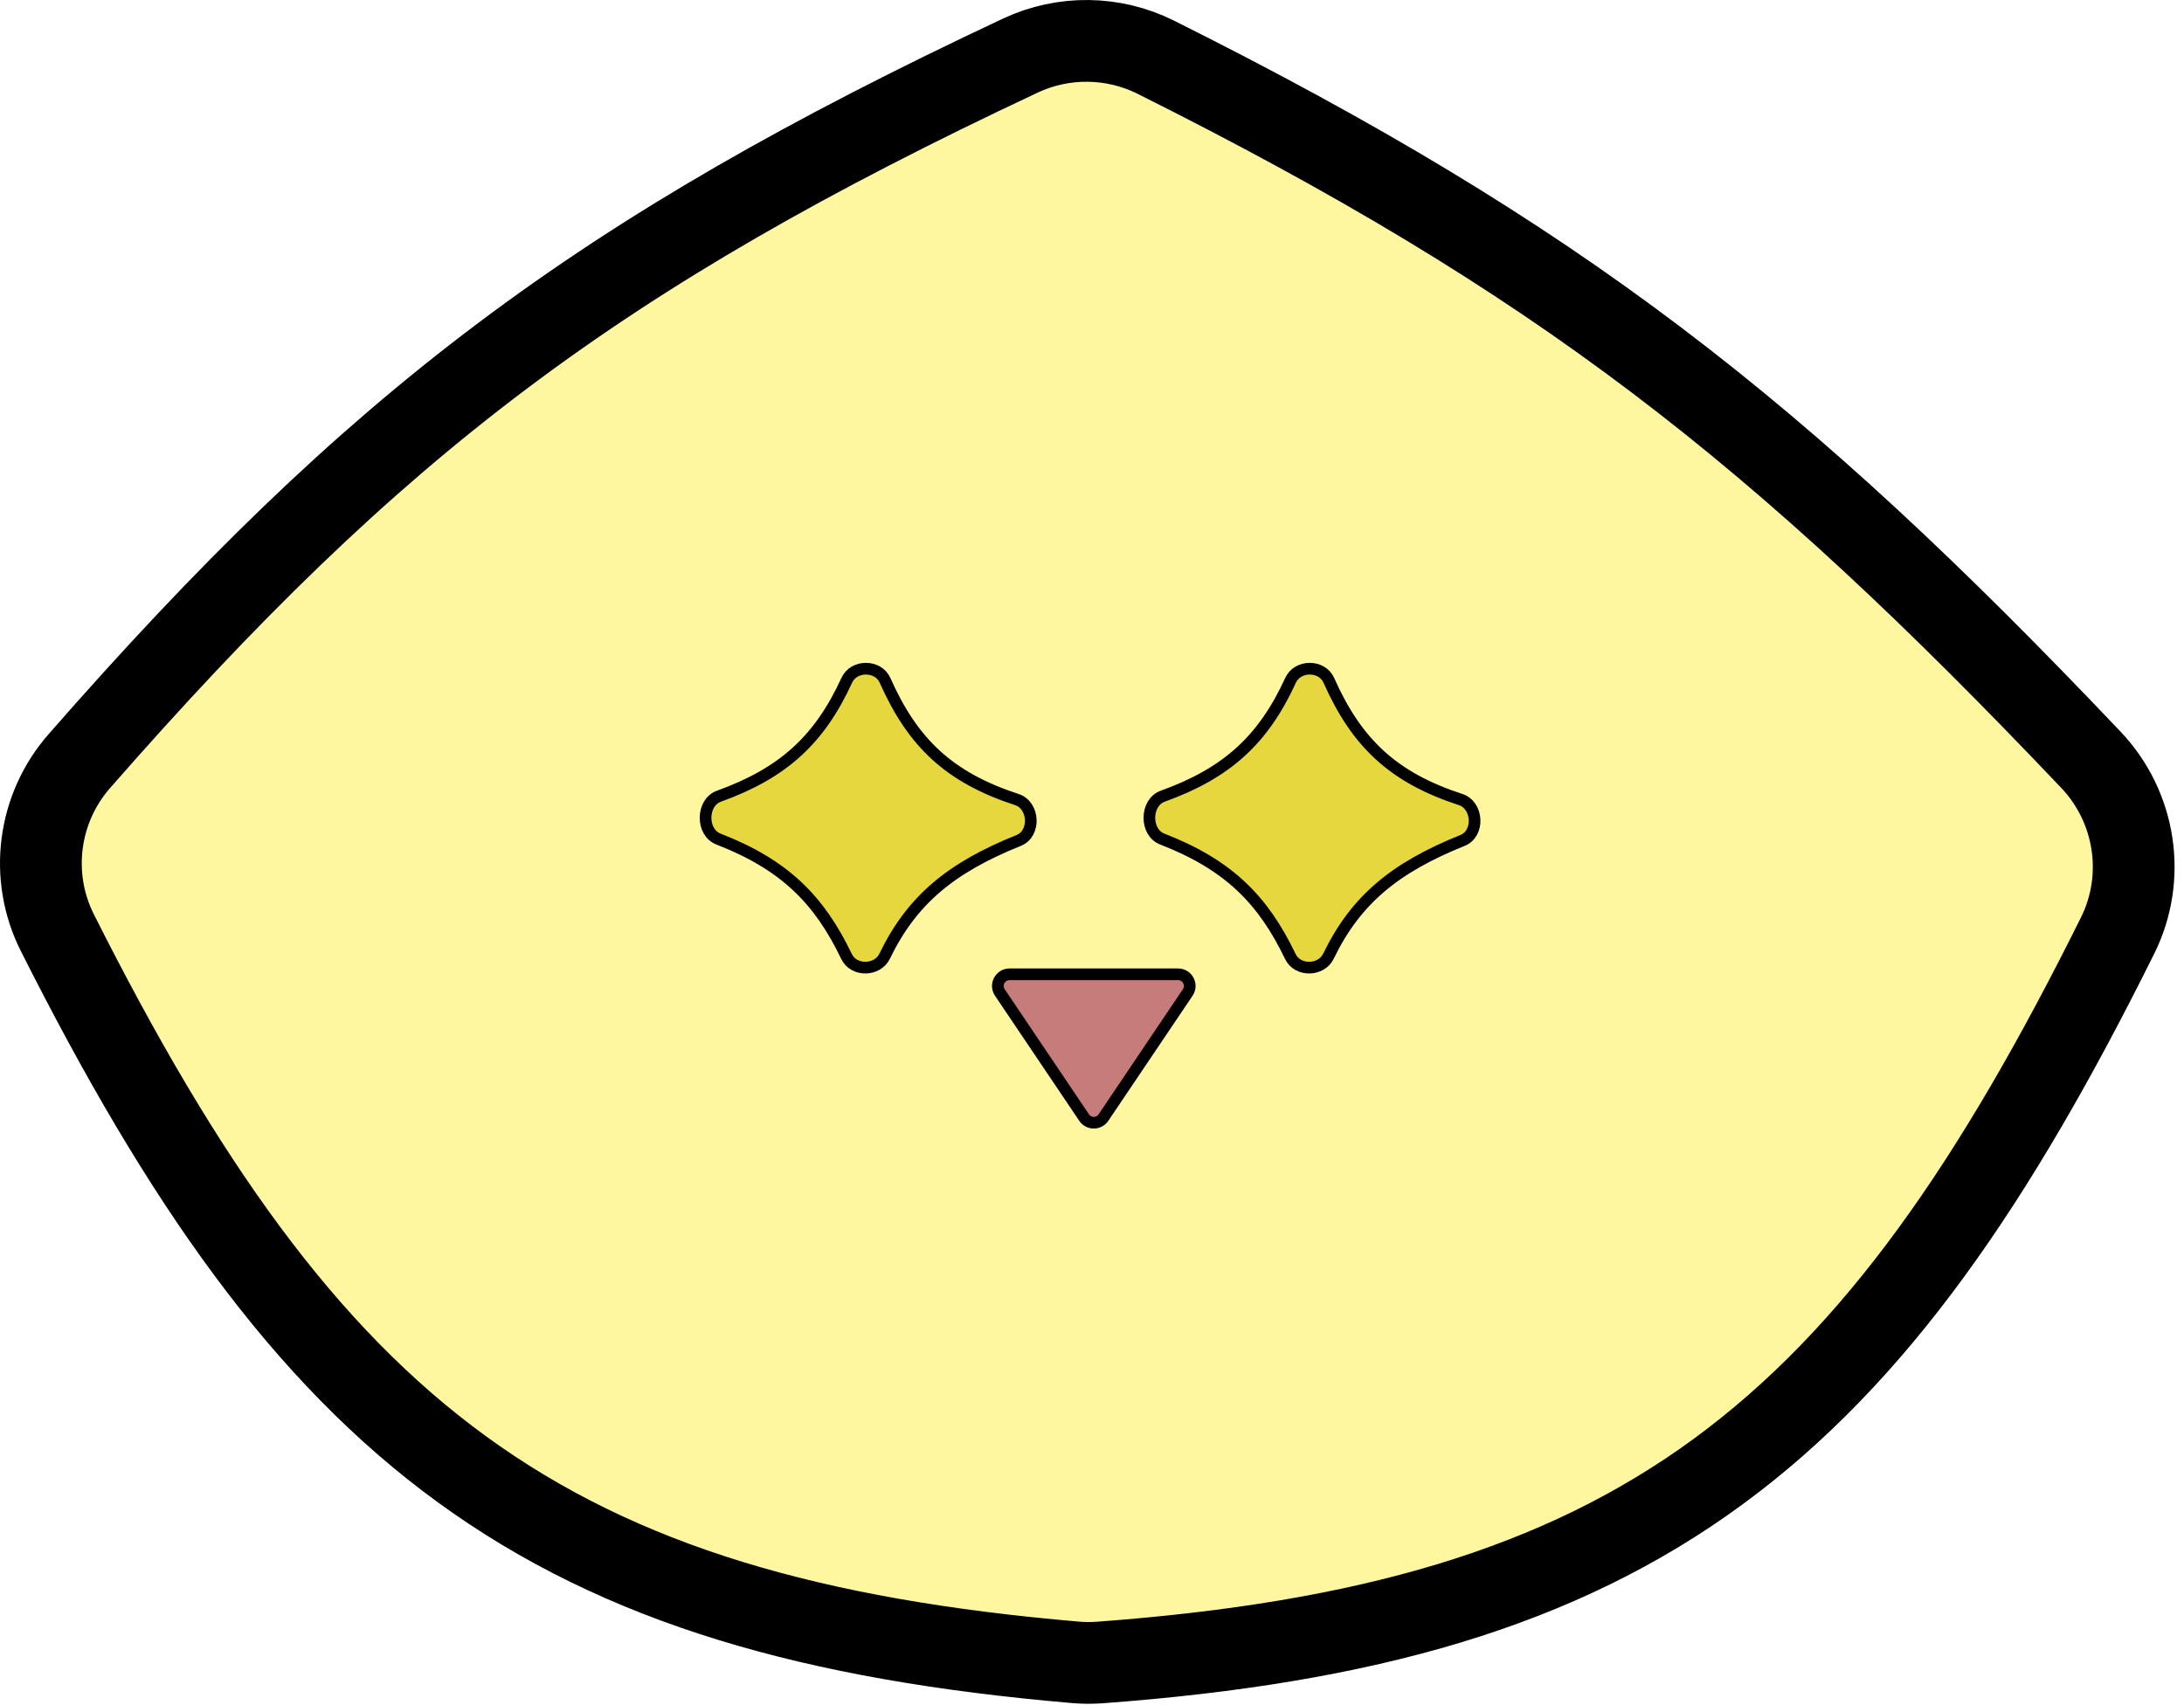
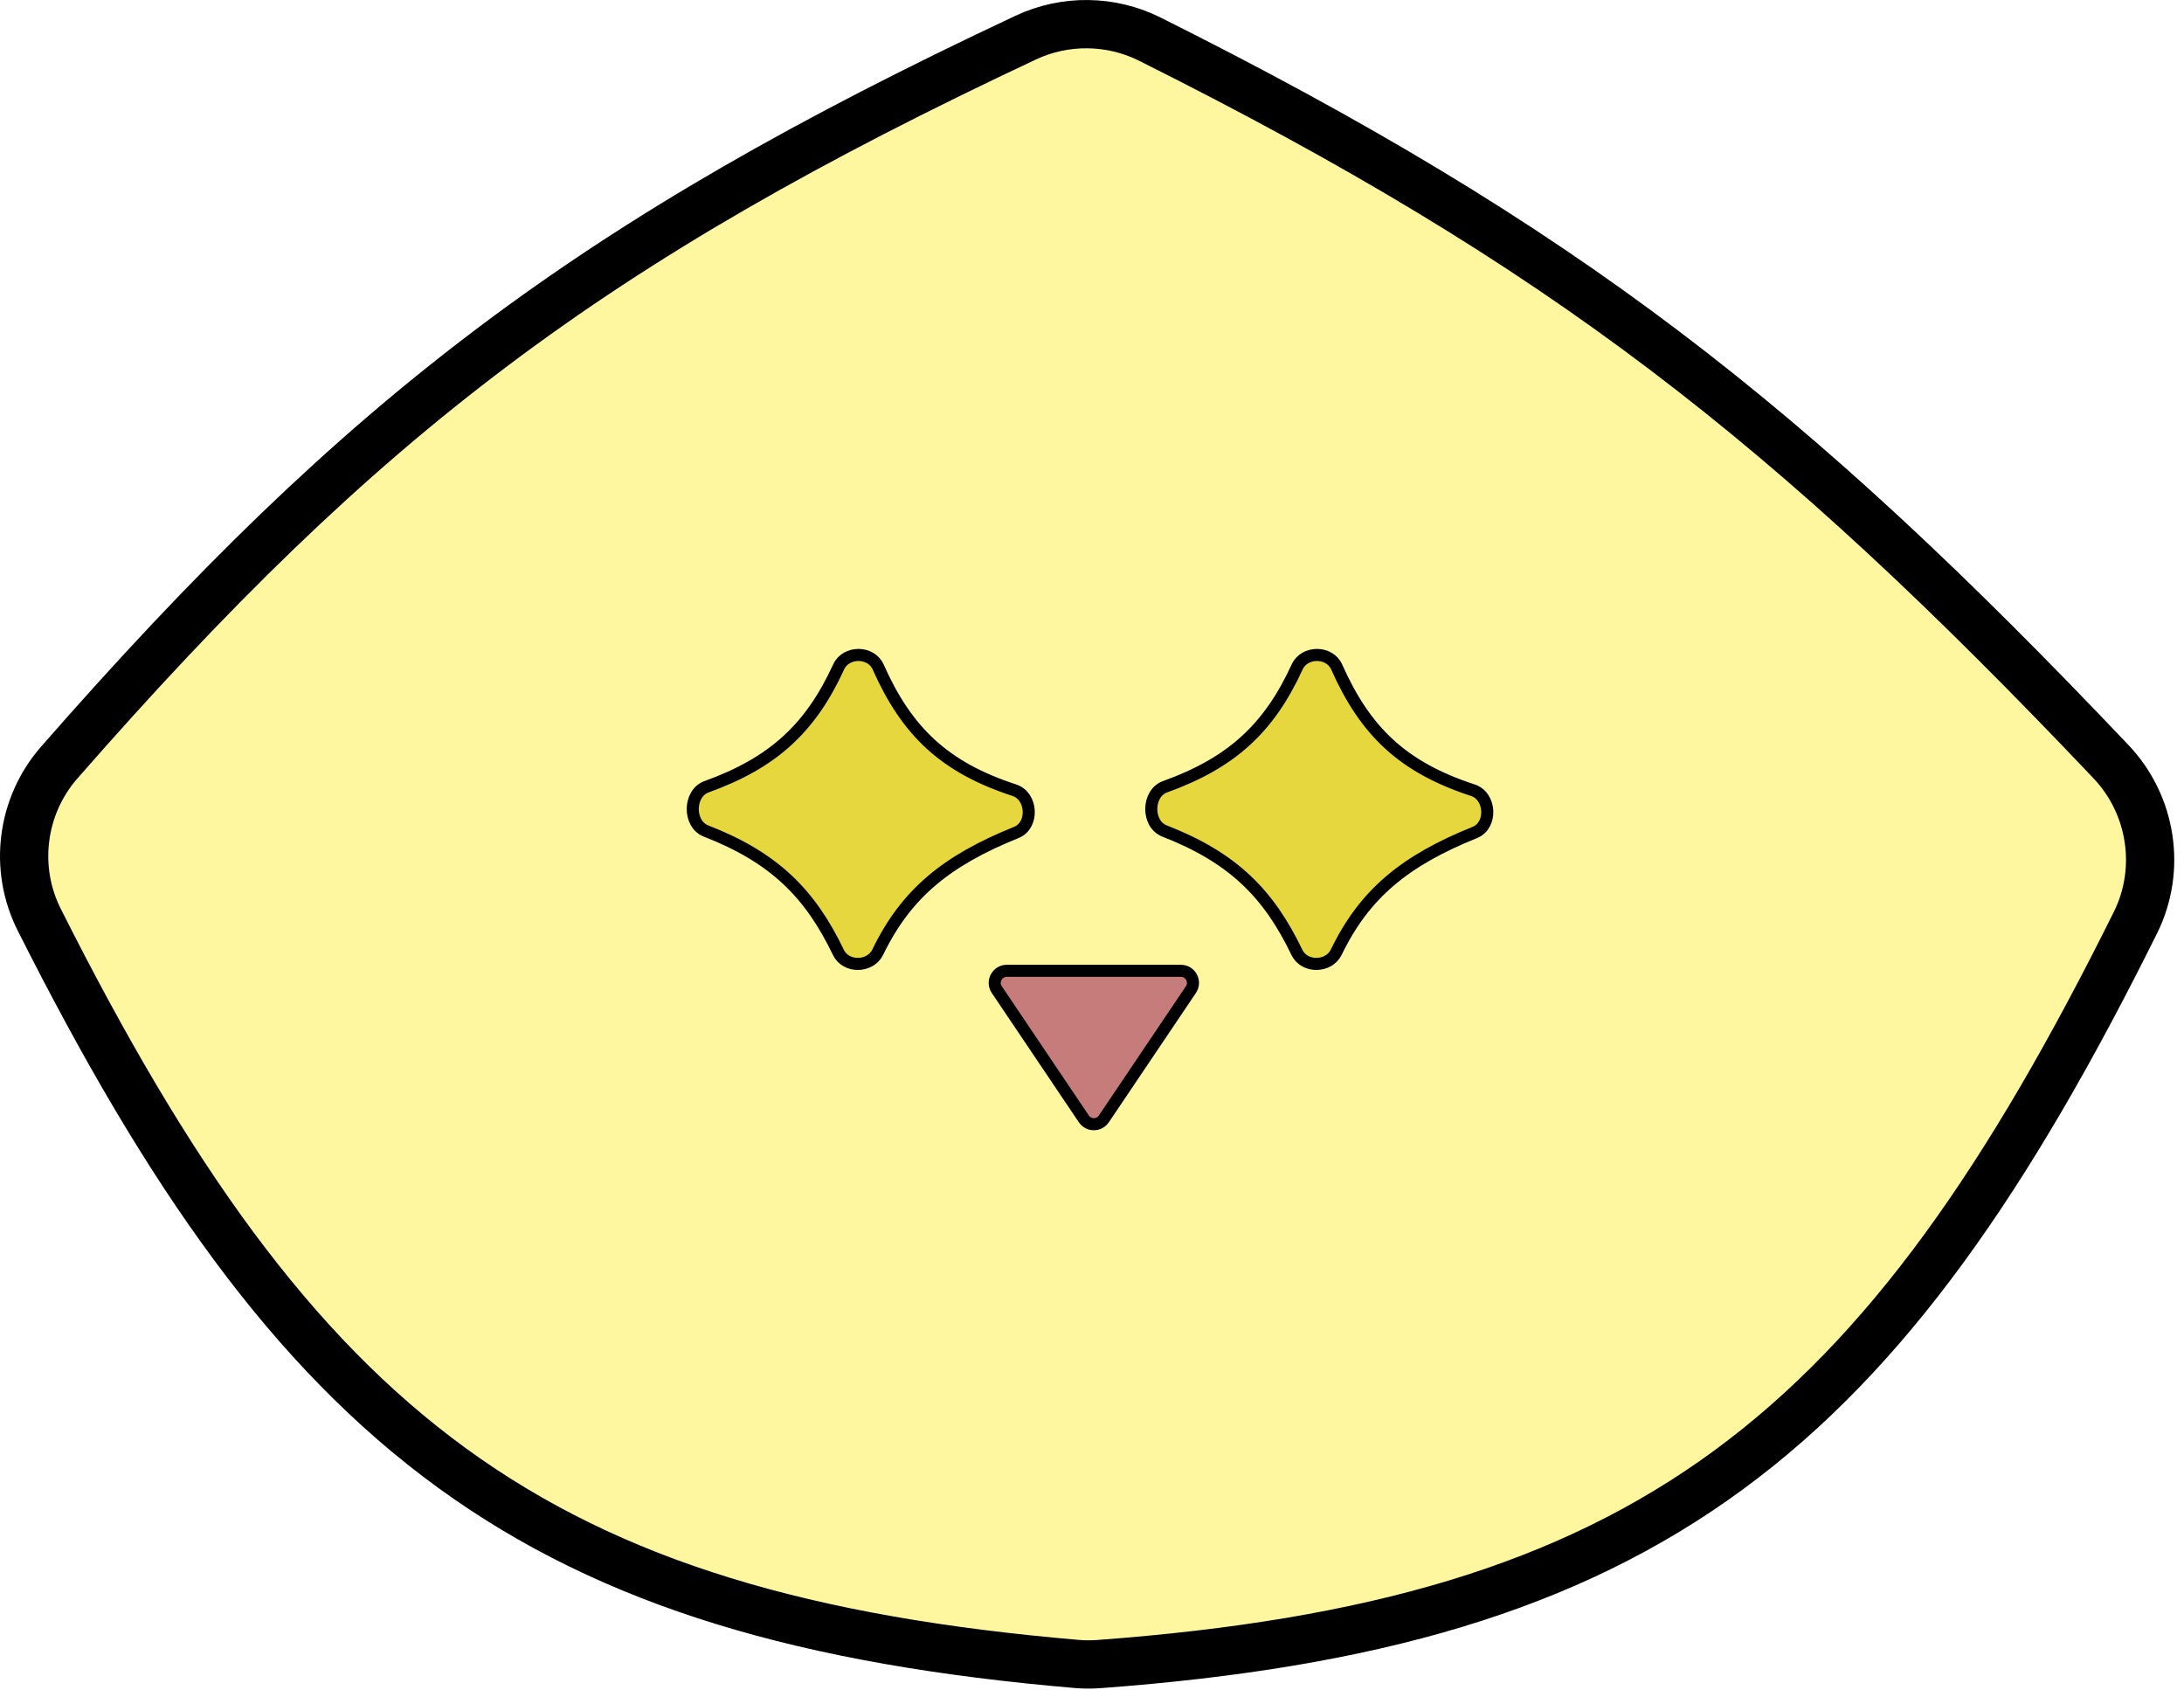
- <svg xmlns="http://www.w3.org/2000/svg" width="187" height="146" viewBox="0 0 187 146" fill="none">
-   <path d="M87.367 4.76C91.048 3.032 95.331 3.085 98.968 4.903C133.447 22.144 152.281 36.884 179.033 65.068C182.856 69.096 183.8 75.118 181.314 80.119C170.814 101.245 160.649 116.1 147.112 126.022C133.519 135.986 116.93 140.686 94.186 142.369C93.493 142.42 92.773 142.416 92.081 142.356C69.681 140.436 53.193 135.748 39.562 125.832C25.979 115.951 15.626 101.16 4.908 79.867C2.485 75.052 3.242 69.237 6.78 65.192C32.124 36.22 51.226 21.729 87.367 4.76Z" fill="#FFF79F" stroke="black" stroke-width="7" />
-   <path d="M72.504 58.254C73.11 56.932 75.189 56.934 75.779 58.263C78.153 63.607 81.262 66.576 87.064 68.47C88.563 68.959 88.692 71.381 87.228 71.971C81.413 74.313 78.078 77.066 75.745 81.886C75.124 83.169 73.102 83.201 72.485 81.915C70.147 77.043 67.19 74.059 61.512 71.852C60.022 71.272 60.054 68.725 61.558 68.183C67.066 66.199 70.171 63.345 72.504 58.254Z" fill="#E5D73D" />
-   <path d="M72.504 58.254C73.11 56.932 75.189 56.934 75.779 58.263C78.153 63.607 81.262 66.576 87.064 68.47C88.563 68.959 88.692 71.381 87.228 71.971C81.413 74.313 78.078 77.066 75.745 81.886C75.124 83.169 73.102 83.201 72.485 81.915C70.147 77.043 67.19 74.059 61.512 71.852C60.022 71.272 60.054 68.725 61.558 68.183C67.066 66.199 70.171 63.345 72.504 58.254Z" stroke="black" />
-   <path d="M110.504 58.254C111.11 56.932 113.189 56.934 113.779 58.263C116.153 63.607 119.262 66.576 125.063 68.47C126.563 68.959 126.692 71.381 125.229 71.971C119.413 74.313 116.078 77.066 113.745 81.886C113.124 83.169 111.102 83.201 110.485 81.915C108.147 77.043 105.19 74.059 99.512 71.852C98.022 71.272 98.054 68.725 99.558 68.183C105.066 66.199 108.171 63.345 110.504 58.254Z" fill="#E5D73D" />
-   <path d="M110.504 58.254C111.11 56.932 113.189 56.934 113.779 58.263C116.153 63.607 119.262 66.576 125.063 68.47C126.563 68.959 126.692 71.381 125.229 71.971C119.413 74.313 116.078 77.066 113.745 81.886C113.124 83.169 111.102 83.201 110.485 81.915C108.147 77.043 105.19 74.059 99.512 71.852C98.022 71.272 98.054 68.725 99.558 68.183C105.066 66.199 108.171 63.345 110.504 58.254Z" stroke="black" />
-   <path d="M92.824 95.703C93.221 96.291 94.086 96.291 94.482 95.703L101.696 84.993C102.144 84.329 101.668 83.435 100.867 83.435H86.439C85.639 83.435 85.163 84.329 85.61 84.993L92.824 95.703Z" fill="#C77C7C" />
-   <path d="M92.824 95.703C93.221 96.291 94.086 96.291 94.482 95.703L101.696 84.993C102.144 84.329 101.668 83.435 100.867 83.435H86.439C85.639 83.435 85.163 84.329 85.61 84.993L92.824 95.703Z" stroke="black" />
+ <svg xmlns="http://www.w3.org/2000/svg" width="181" height="140" viewBox="0 0 181 140" fill="none">
+   <path d="M85.004 3.118C88.269 1.585 92.07 1.632 95.297 3.245C129.602 20.399 148.298 35.027 174.945 63.102C178.339 66.677 179.174 72.021 176.972 76.451C166.506 97.508 156.471 112.105 143.226 121.813C129.948 131.546 113.674 136.201 91.075 137.873C90.462 137.918 89.823 137.915 89.21 137.862C66.948 135.953 50.766 131.31 37.444 121.619C24.15 111.948 13.928 97.412 3.248 76.193C1.101 71.927 1.771 66.769 4.909 63.181C30.115 34.366 49.049 20 85.004 3.118Z" fill="#FFF79F" stroke="black" stroke-width="4" />
+   <path d="M69.504 55.254C70.11 53.932 72.189 53.934 72.779 55.263C75.153 60.607 78.262 63.576 84.064 65.47C85.563 65.959 85.692 68.381 84.228 68.971C78.413 71.313 75.078 74.066 72.745 78.886C72.124 80.169 70.102 80.201 69.485 78.915C67.147 74.043 64.19 71.059 58.512 68.852C57.022 68.272 57.054 65.725 58.558 65.183C64.066 63.199 67.171 60.345 69.504 55.254Z" fill="#E5D73D" />
+   <path d="M69.504 55.254C70.11 53.932 72.189 53.934 72.779 55.263C75.153 60.607 78.262 63.576 84.064 65.47C85.563 65.959 85.692 68.381 84.228 68.971C78.413 71.313 75.078 74.066 72.745 78.886C72.124 80.169 70.102 80.201 69.485 78.915C67.147 74.043 64.19 71.059 58.512 68.852C57.022 68.272 57.054 65.725 58.558 65.183C64.066 63.199 67.171 60.345 69.504 55.254Z" stroke="black" />
+   <path d="M107.504 55.254C108.11 53.932 110.189 53.934 110.779 55.263C113.153 60.607 116.262 63.576 122.063 65.47C123.563 65.959 123.692 68.381 122.229 68.971C116.413 71.313 113.078 74.066 110.745 78.886C110.124 80.169 108.102 80.201 107.485 78.915C105.147 74.043 102.19 71.059 96.512 68.852C95.022 68.272 95.054 65.725 96.558 65.183C102.066 63.199 105.171 60.345 107.504 55.254Z" fill="#E5D73D" />
+   <path d="M107.504 55.254C108.11 53.932 110.189 53.934 110.779 55.263C113.153 60.607 116.262 63.576 122.063 65.47C123.563 65.959 123.692 68.381 122.229 68.971C116.413 71.313 113.078 74.066 110.745 78.886C110.124 80.169 108.102 80.201 107.485 78.915C105.147 74.043 102.19 71.059 96.512 68.852C95.022 68.272 95.054 65.725 96.558 65.183C102.066 63.199 105.171 60.345 107.504 55.254Z" stroke="black" />
+   <path d="M89.824 92.703C90.221 93.291 91.086 93.291 91.482 92.703L98.696 81.993C99.144 81.329 98.668 80.435 97.867 80.435H83.439C82.639 80.435 82.163 81.329 82.61 81.993L89.824 92.703Z" fill="#C77C7C" />
+   <path d="M89.824 92.703C90.221 93.291 91.086 93.291 91.482 92.703L98.696 81.993C99.144 81.329 98.668 80.435 97.867 80.435H83.439C82.639 80.435 82.163 81.329 82.61 81.993L89.824 92.703Z" stroke="black" />
</svg>
